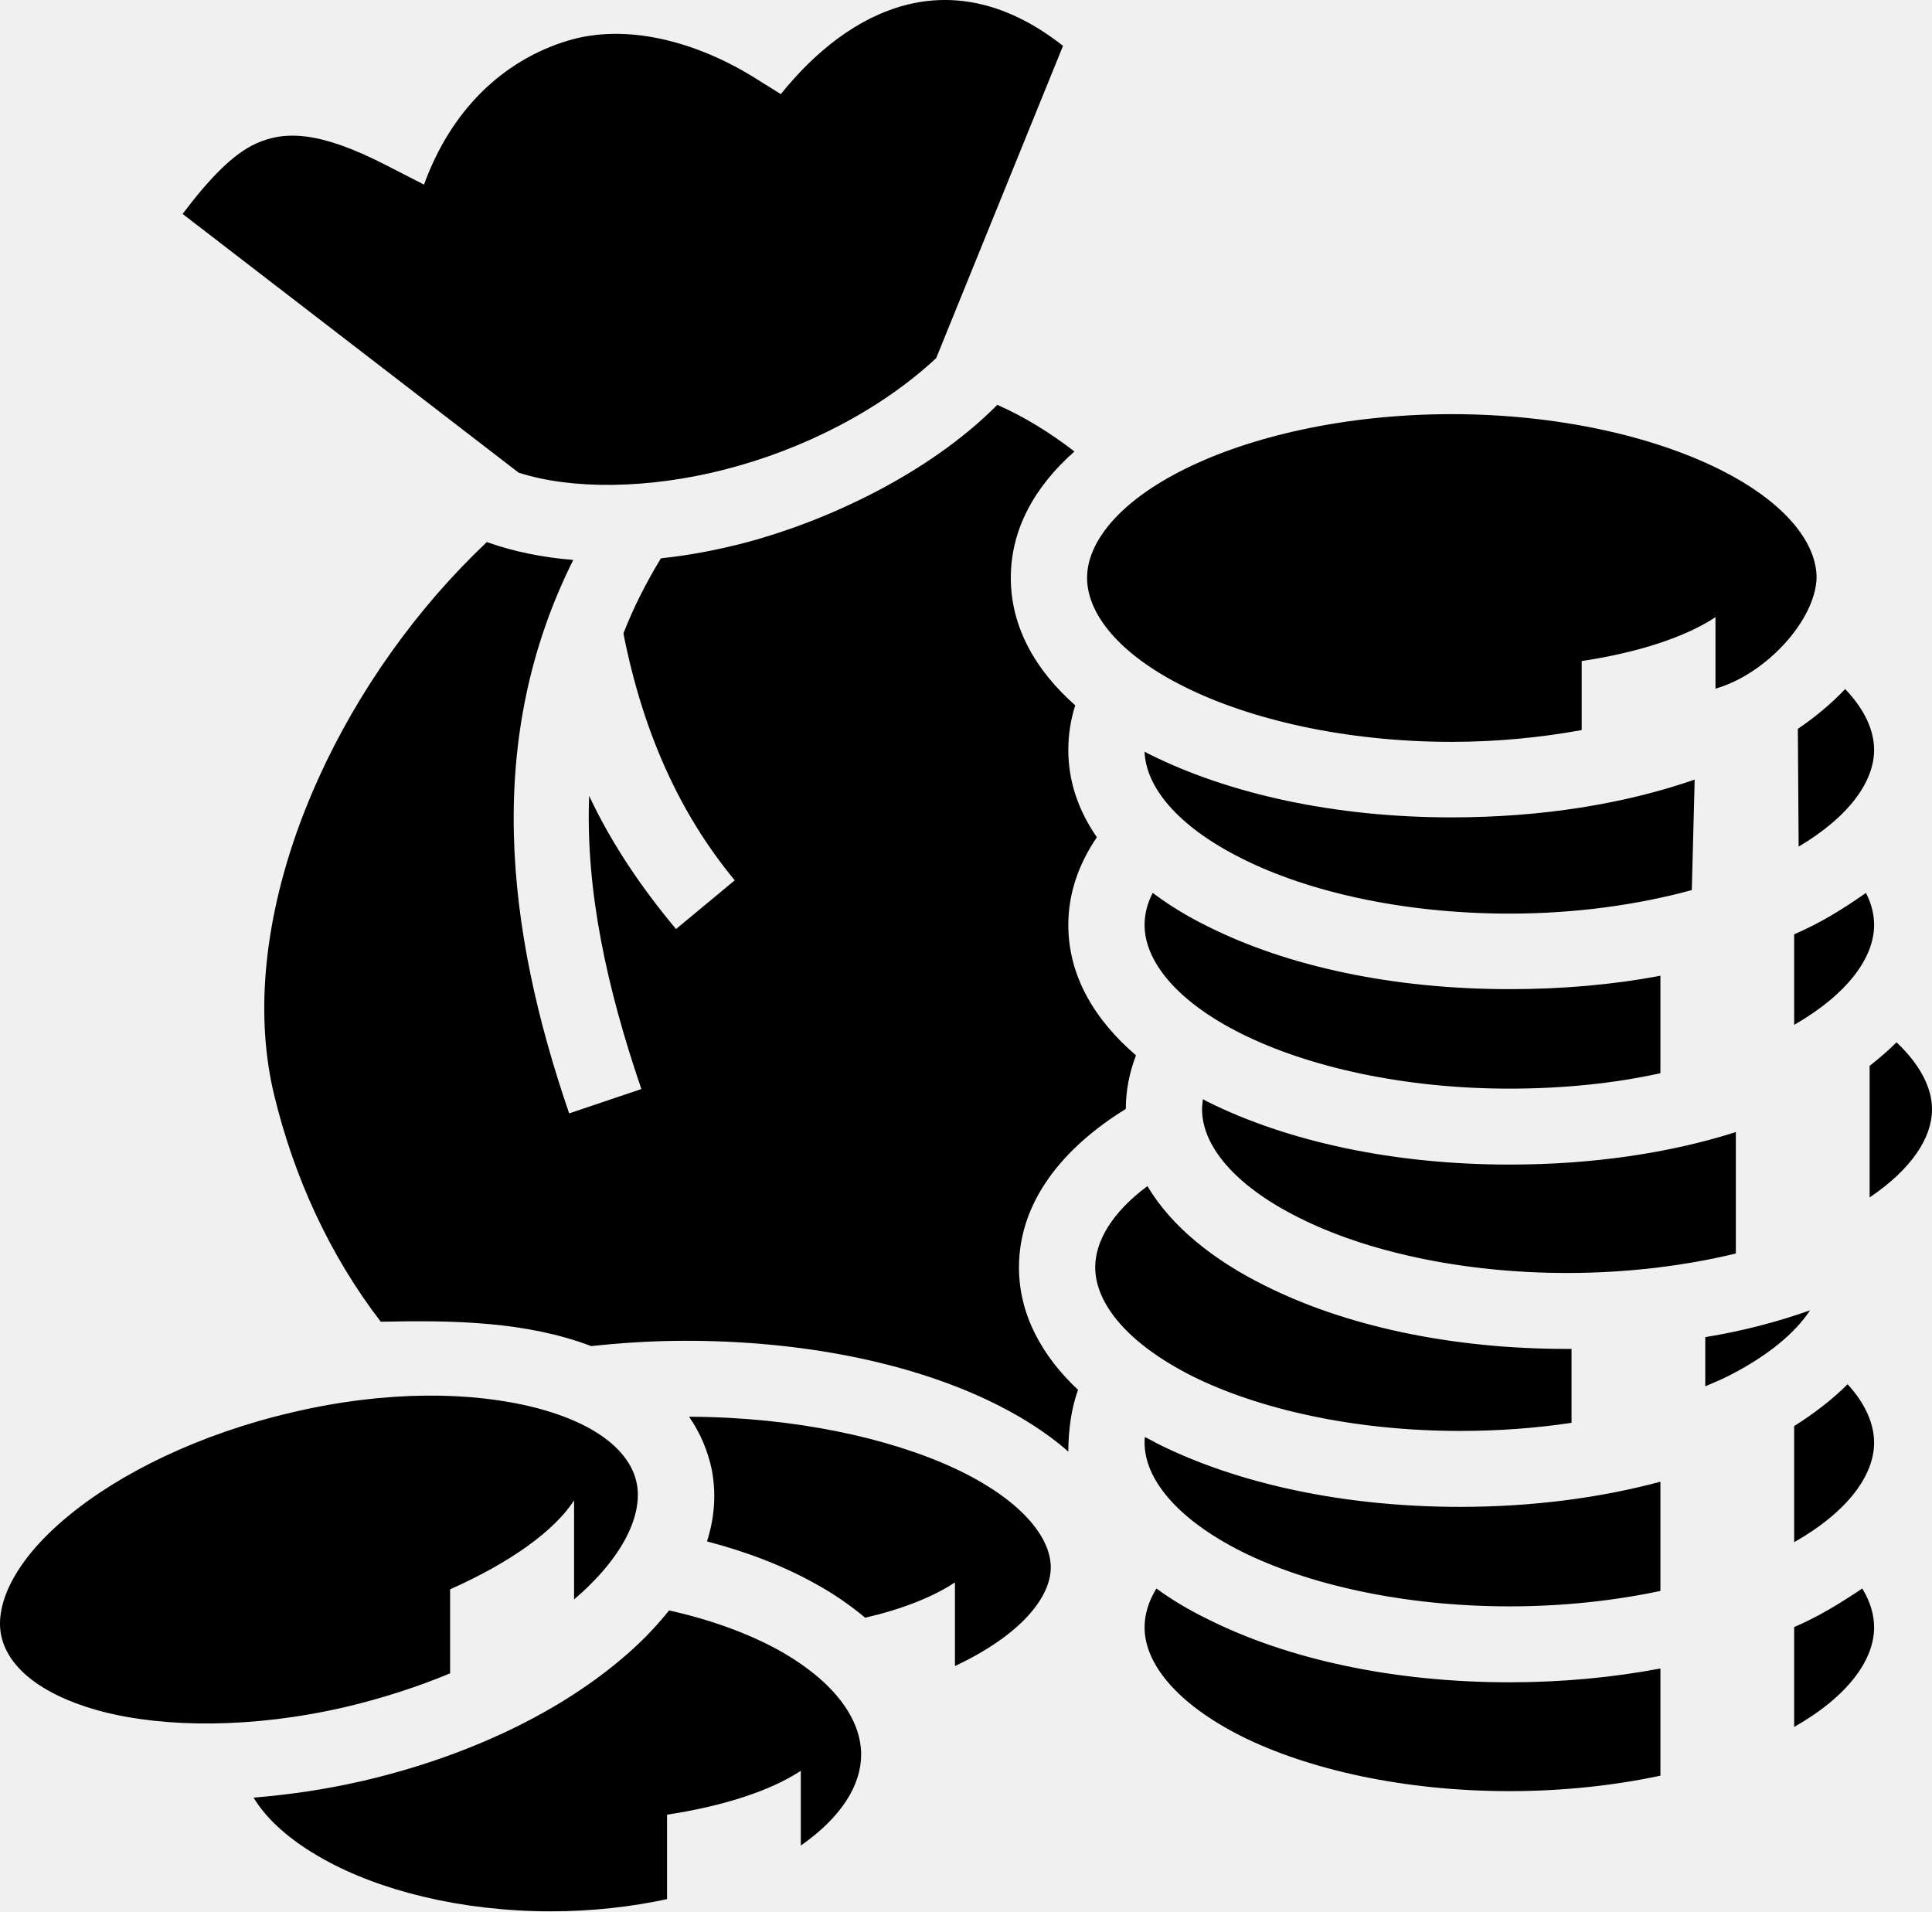
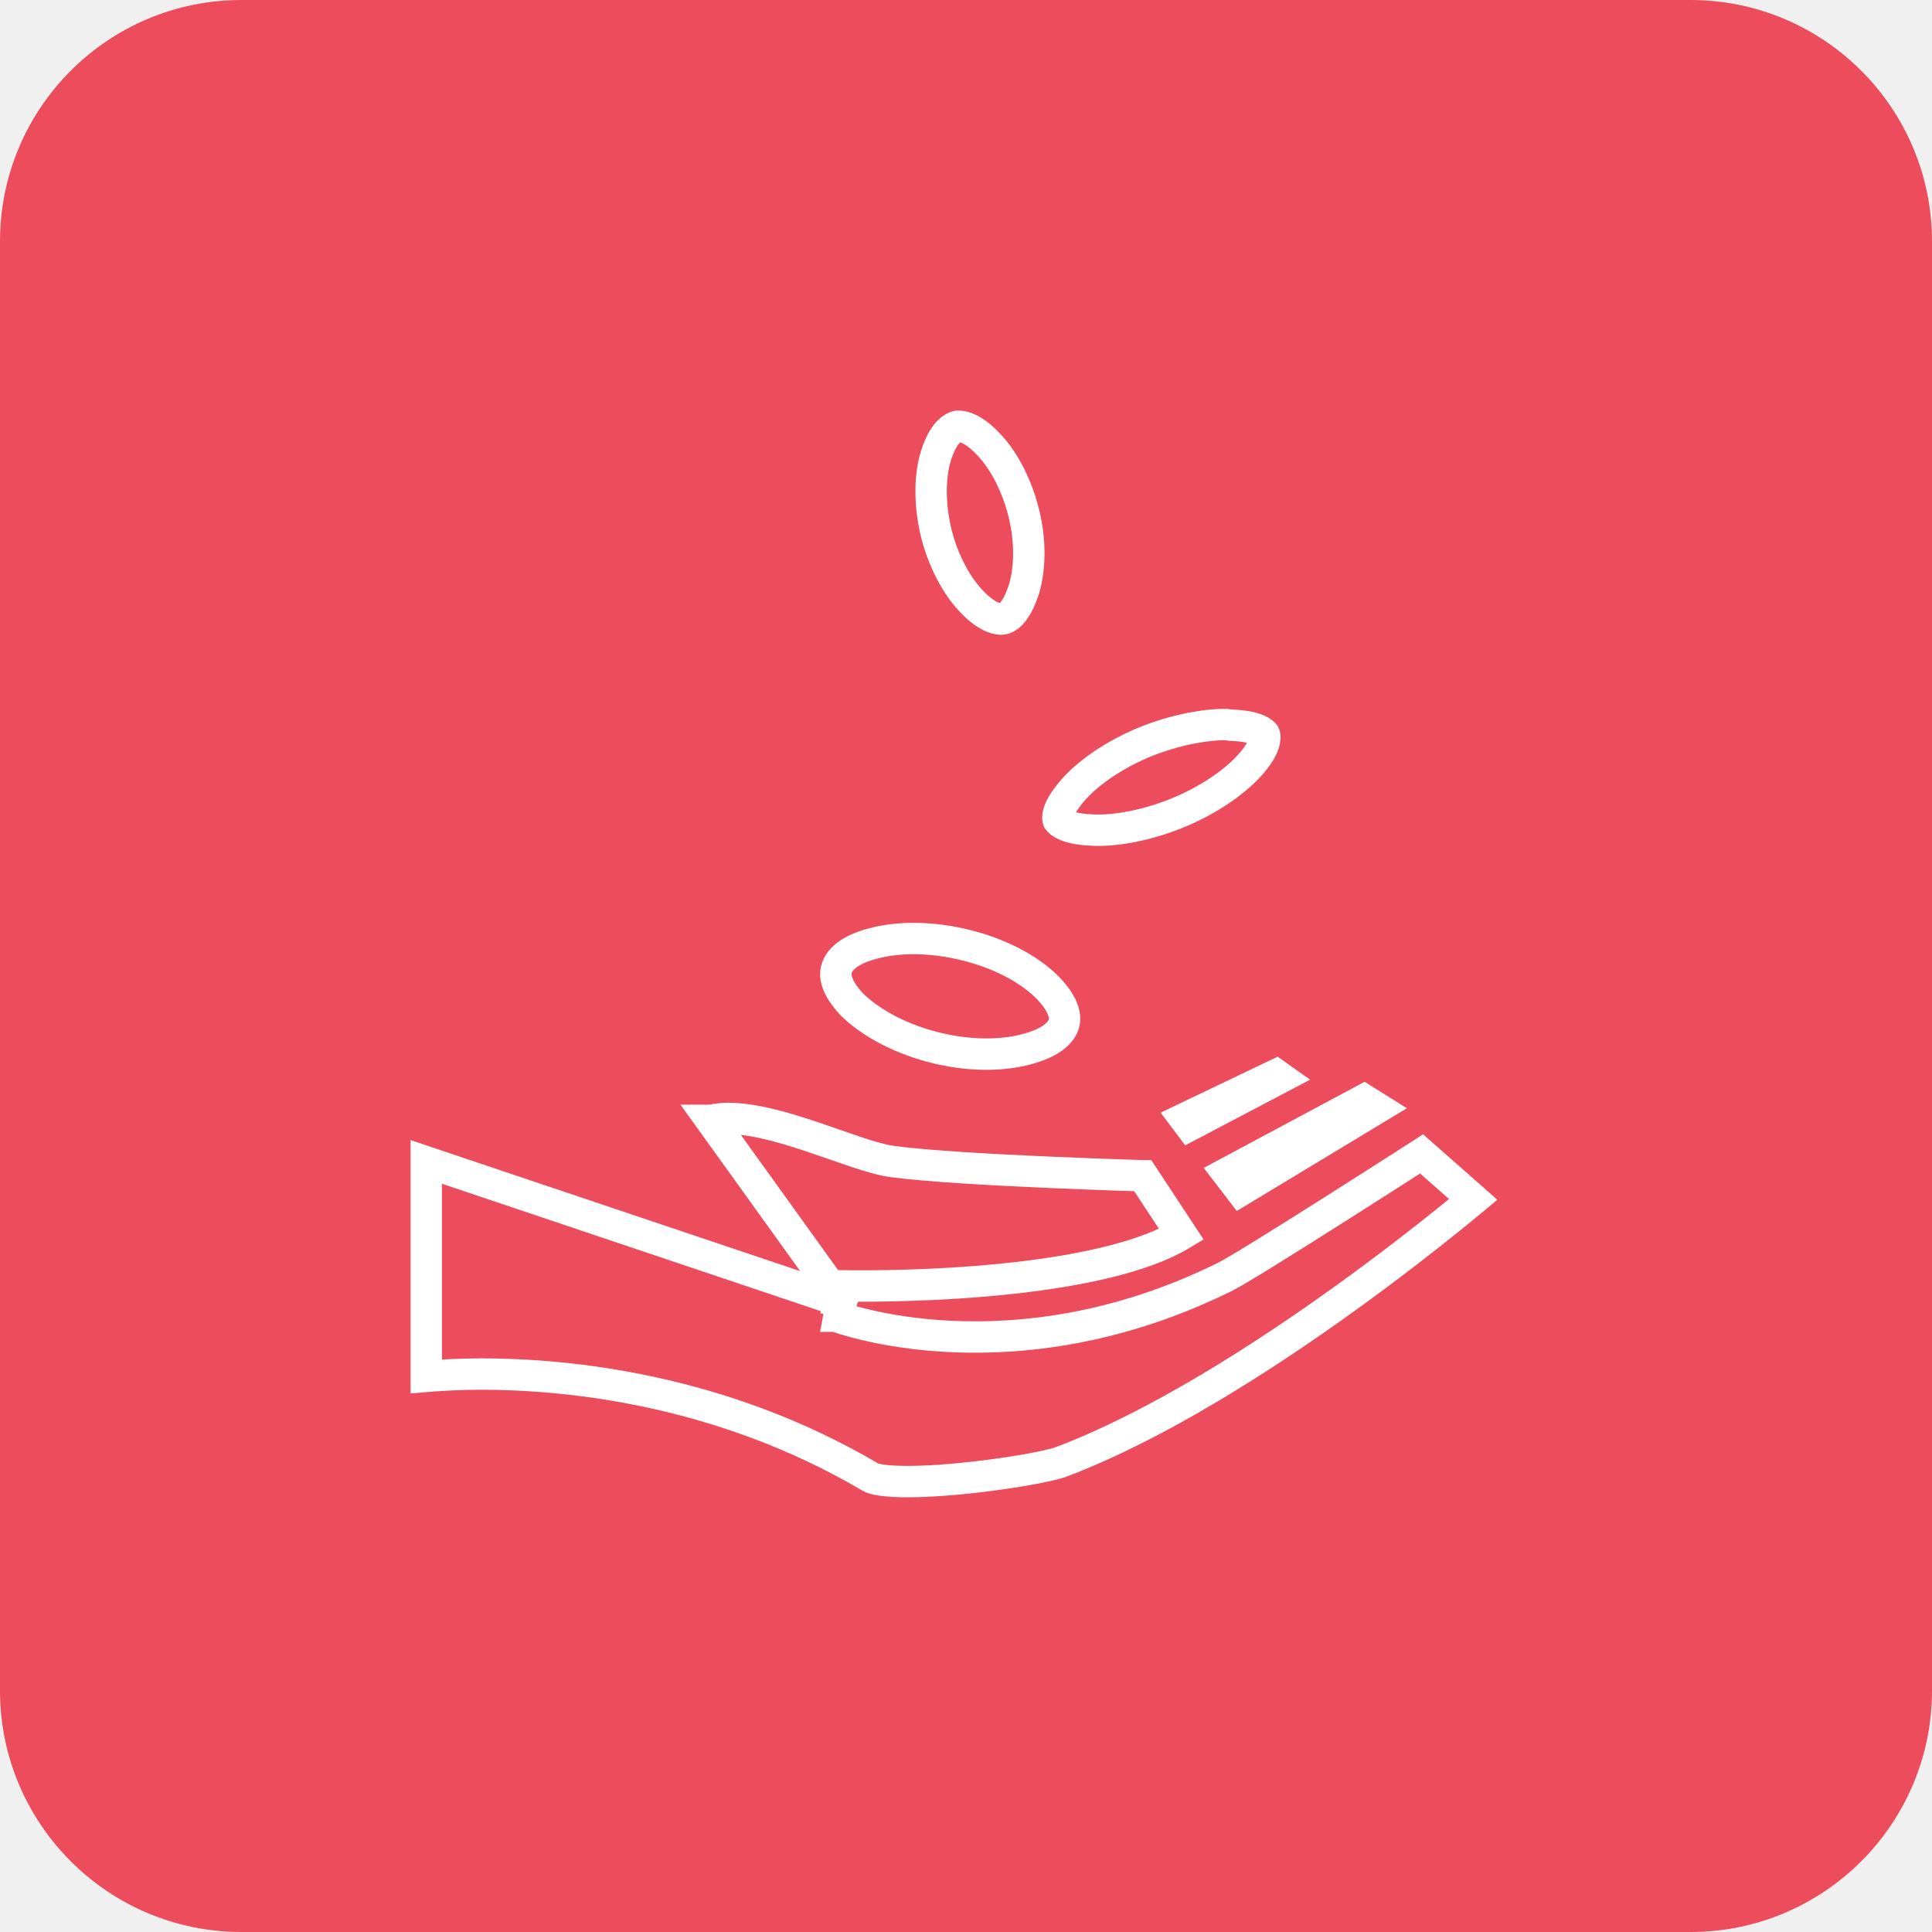
- <svg xmlns="http://www.w3.org/2000/svg" width="93" height="92" viewBox="0 0 93 92" fill="none">
-   <path d="M37.586 4.531L36.212 3.673C33.523 2.031 30.166 1.078 27.281 1.973C24.179 2.934 21.706 5.313 20.41 8.886L18.565 7.94C15.385 6.31 13.72 6.285 12.341 6.902C11.239 7.393 10.091 8.573 8.79 10.297L24.964 22.75C27.497 23.571 31.206 23.551 34.916 22.593C38.646 21.636 42.356 19.759 45.065 17.238L51.17 2.207C45.791 -2.024 40.884 0.427 37.586 4.531ZM48.009 19.486C44.672 22.848 39.706 25.115 35.839 26.131C34.485 26.483 33.13 26.737 31.815 26.874C31.089 28.066 30.48 29.278 30.009 30.49C30.951 35.259 32.718 39.168 35.368 42.374L32.541 44.719C30.912 42.765 29.459 40.654 28.36 38.308C28.183 42.843 29.204 47.534 30.873 52.42L27.398 53.593C24.336 44.68 23.296 35.552 27.595 26.952C26.142 26.835 24.768 26.561 23.492 26.112L23.433 26.092C22.589 26.893 21.784 27.734 21.019 28.613C14.822 35.767 11.408 45.286 13.194 52.694C14.15 56.661 15.864 60.414 18.329 63.62C21.941 63.542 25.357 63.62 28.458 64.793C29.93 64.636 31.442 64.538 33.012 64.538C38.607 64.538 43.671 65.574 47.499 67.373C48.991 68.076 50.345 68.917 51.425 69.874C51.425 68.838 51.582 67.724 51.896 66.903C50.149 65.262 49.05 63.268 49.05 61.001C49.05 57.854 51.15 55.254 54.193 53.378C54.193 52.479 54.369 51.619 54.683 50.798C52.701 49.097 51.425 46.986 51.425 44.524C51.425 42.98 51.935 41.572 52.799 40.302C51.935 39.051 51.425 37.644 51.425 36.099C51.425 35.337 51.543 34.634 51.758 33.95C49.854 32.269 48.657 30.197 48.657 27.812C48.657 25.447 49.835 23.395 51.719 21.733C50.561 20.834 49.325 20.072 48.009 19.486ZM69.876 19.935C64.773 19.935 60.16 21.01 57 22.593C53.82 24.177 52.328 26.131 52.328 27.812C52.328 29.513 53.82 31.467 57 33.05C60.16 34.634 64.773 35.709 69.876 35.709C72.095 35.709 74.195 35.494 76.138 35.142V31.819C78.867 31.409 81.124 30.666 82.577 29.708V33.148C85.03 32.444 87.386 29.845 87.445 27.812C87.445 26.131 85.953 24.177 82.773 22.593C79.593 21.01 75 19.935 69.876 19.935ZM88.819 33.168C88.171 33.852 87.406 34.497 86.542 35.083L86.581 40.751C89.055 39.285 90.213 37.585 90.213 36.099C90.213 35.161 89.761 34.145 88.819 33.168ZM55.096 36.178C55.154 37.859 56.646 39.755 59.767 41.318C62.947 42.921 67.541 43.976 72.664 43.976C75.864 43.976 78.867 43.546 81.438 42.843L81.576 37.526C78.199 38.699 74.195 39.344 69.876 39.344C64.282 39.344 59.198 38.23 55.351 36.315C55.252 36.275 55.174 36.217 55.096 36.178ZM55.488 42.98C55.213 43.507 55.096 44.035 55.096 44.524C55.096 46.224 56.587 48.179 59.767 49.762C62.947 51.345 67.541 52.401 72.664 52.401C75.255 52.401 77.709 52.147 79.927 51.658V46.967C77.65 47.397 75.216 47.612 72.664 47.612C67.05 47.612 61.966 46.517 58.118 44.582C57.157 44.113 56.273 43.566 55.488 42.98ZM89.82 42.98C88.623 43.82 87.582 44.446 86.365 44.973V49.332C88.976 47.827 90.213 46.068 90.213 44.524C90.213 44.035 90.095 43.507 89.82 42.98ZM91.292 50.172C90.9 50.563 90.468 50.935 89.997 51.306V57.639C92.019 56.271 93 54.766 93 53.397C93 52.361 92.431 51.247 91.292 50.172ZM57.903 52.909C57.883 53.085 57.863 53.241 57.863 53.397C57.863 55.098 59.355 57.033 62.535 58.616C65.715 60.219 70.328 61.274 75.432 61.274C78.356 61.274 81.144 60.922 83.558 60.336V54.492C80.359 55.508 76.649 56.056 72.664 56.056C67.05 56.056 61.966 54.941 58.118 53.026C58.04 52.987 57.981 52.948 57.903 52.909ZM55.233 57.092C53.525 58.362 52.72 59.75 52.72 61.001C52.72 62.701 54.212 64.636 57.392 66.239C60.572 67.822 65.165 68.877 70.289 68.877C72.153 68.877 73.959 68.741 75.648 68.487V64.929H75.432C69.818 64.929 64.734 63.815 60.886 61.88C58.432 60.668 56.391 59.046 55.233 57.092ZM87.131 63.072C85.58 63.62 83.892 64.069 82.086 64.362V66.728C82.459 66.571 82.832 66.415 83.185 66.239C85.109 65.262 86.404 64.167 87.131 63.072ZM88.937 66.63C88.191 67.373 87.327 68.037 86.365 68.643V74.233C88.976 72.748 90.213 70.988 90.213 69.444C90.213 68.545 89.8 67.568 88.937 66.63ZM20.489 67.177C18.487 67.197 16.327 67.451 14.09 67.978C9.612 69.014 5.763 70.91 3.25 73.002C0.738 75.073 -0.244 77.184 0.051 78.689C0.345 80.194 1.896 81.582 4.919 82.384C7.932 83.165 12.146 83.204 16.622 82.168C18.428 81.739 20.116 81.191 21.666 80.546V76.5C24.532 75.23 26.672 73.705 27.634 72.22V76.989C30.009 74.956 30.932 72.924 30.657 71.438C30.382 69.933 28.812 68.545 25.789 67.763C24.277 67.373 22.471 67.157 20.489 67.177ZM33.169 68.193C33.699 68.956 34.072 69.816 34.269 70.773C34.485 71.946 34.386 73.08 34.033 74.194C35.976 74.702 37.743 75.386 39.274 76.246C40.138 76.715 40.943 77.282 41.649 77.868C43.416 77.458 44.908 76.872 45.968 76.168V80.194C49.128 78.709 50.581 76.891 50.581 75.445C50.581 73.979 49.128 72.161 45.948 70.676C42.788 69.21 38.234 68.213 33.169 68.193ZM55.115 69.171C55.096 69.249 55.096 69.347 55.096 69.444C55.096 71.145 56.587 73.08 59.767 74.683C62.947 76.266 67.541 77.321 72.664 77.321C75.255 77.321 77.709 77.048 79.927 76.579V71.321C77.022 72.103 73.743 72.532 70.289 72.532C64.675 72.532 59.591 71.418 55.743 69.503C55.527 69.386 55.311 69.268 55.115 69.171ZM55.665 76.461C55.272 77.106 55.096 77.732 55.096 78.338C55.096 80.038 56.587 81.973 59.767 83.576C62.947 85.159 67.541 86.215 72.664 86.215C75.255 86.215 77.709 85.941 79.927 85.472V80.312C77.65 80.742 75.216 80.976 72.664 80.976C67.05 80.976 61.966 79.862 58.118 77.927C57.235 77.497 56.411 77.008 55.665 76.461ZM89.643 76.461C88.505 77.224 87.504 77.829 86.365 78.318V83.126C88.976 81.641 90.213 79.882 90.213 78.338C90.213 77.732 90.036 77.106 89.643 76.461ZM32.208 77.517C31.52 78.377 30.716 79.198 29.813 79.94C26.751 82.501 22.432 84.573 17.446 85.726C15.668 86.136 13.901 86.39 12.205 86.527C12.833 87.563 13.938 88.579 15.556 89.479C18.231 90.984 22.157 92 26.515 92C28.498 92 30.382 91.785 32.109 91.414V87.348C34.818 86.938 37.095 86.195 38.548 85.237V88.834C40.511 87.465 41.453 85.921 41.453 84.455C41.453 82.755 40.177 80.937 37.488 79.432C36.035 78.631 34.229 77.966 32.208 77.517Z" fill="black" />
+ <svg xmlns="http://www.w3.org/2000/svg" width="80" height="80" viewBox="0 0 80 80" fill="none">
+   <rect width="80" height="80" rx="10" fill="#ED4C5C" />
+   <path d="M34.839 53.893L34.608 54.5L34.856 53.243L34.856 53.243L34.856 53.243L34.857 53.243L34.863 53.243L34.886 53.244L34.978 53.245C35.06 53.247 35.182 53.248 35.338 53.25C35.651 53.252 36.102 53.252 36.657 53.243C37.766 53.224 39.28 53.17 40.905 53.027C42.532 52.884 44.255 52.652 45.786 52.283C47.049 51.979 48.133 51.592 48.922 51.116L47.321 48.686L47.316 48.686C47.096 48.679 46.778 48.669 46.389 48.656C45.61 48.629 44.542 48.59 43.386 48.539C41.088 48.438 38.403 48.29 36.975 48.099C36.544 48.043 36.023 47.888 35.487 47.712C35.199 47.616 34.875 47.503 34.542 47.387C34.267 47.292 33.987 47.194 33.717 47.103C32.454 46.676 31.184 46.312 30.15 46.312H30.149C29.912 46.311 29.676 46.338 29.446 46.391C29.445 46.391 29.445 46.391 29.444 46.391L34.839 53.893ZM34.839 53.893C34.608 54.5 34.608 54.5 34.608 54.501L34.609 54.501L34.611 54.502L34.617 54.504L34.637 54.511C34.654 54.517 34.677 54.526 34.707 54.536C34.767 54.557 34.852 54.585 34.963 54.62C35.185 54.688 35.506 54.78 35.917 54.875C36.739 55.066 37.919 55.272 39.374 55.34C42.285 55.476 46.295 55.062 50.716 52.874C50.992 52.738 51.675 52.326 52.501 51.815C53.346 51.292 54.381 50.64 55.384 50.003C56.388 49.367 57.362 48.745 58.084 48.282C58.398 48.081 58.665 47.91 58.866 47.781L61.004 49.666C60.736 49.889 60.378 50.183 59.945 50.531C58.912 51.362 57.451 52.5 55.74 53.734C52.305 56.21 47.904 59.034 43.94 60.534L43.939 60.534C43.617 60.657 42.616 60.864 41.346 61.041C40.101 61.216 38.687 61.35 37.581 61.35C37.166 61.35 36.811 61.331 36.532 61.293C36.233 61.252 36.093 61.197 36.053 61.172L36.046 61.167L36.039 61.163C29.852 57.516 23.512 56.896 19.921 56.896L19.918 56.896C18.987 56.901 18.24 56.944 17.723 56.987C17.698 56.99 17.674 56.992 17.65 56.994V48.112L34.839 53.893ZM38.834 18.648C39.125 17.856 39.501 17.677 39.636 17.651C39.637 17.651 39.638 17.651 39.639 17.651C39.644 17.65 39.65 17.65 39.659 17.65L39.689 17.65C39.903 17.65 40.322 17.764 40.866 18.33L40.871 18.336L40.877 18.341C41.51 18.968 42.112 20.042 42.421 21.359C42.719 22.658 42.62 23.858 42.317 24.633L42.317 24.633L42.313 24.643C42.012 25.452 41.651 25.611 41.532 25.629L41.524 25.63L41.515 25.631C41.375 25.656 40.926 25.613 40.286 24.959L40.286 24.959L40.28 24.953C39.644 24.319 39.034 23.234 38.735 21.938C38.444 20.617 38.528 19.435 38.83 18.659L38.83 18.659L38.834 18.648ZM44.246 32.94L44.246 32.94L44.253 32.931C44.792 32.222 45.825 31.415 47.227 30.798C48.43 30.285 49.659 30.03 50.608 30.002C50.758 30.002 50.831 30.004 50.913 30.02L50.962 30.029L51.011 30.031C52.067 30.067 52.331 30.366 52.354 30.409L52.354 30.409L52.358 30.415C52.364 30.427 52.499 30.75 51.941 31.458L51.939 31.461C51.398 32.156 50.344 32.974 48.951 33.582C47.557 34.18 46.166 34.428 45.183 34.369L45.183 34.369L45.172 34.368C44.176 34.325 43.872 34.039 43.818 33.961C43.804 33.925 43.712 33.618 44.246 32.94ZM36.173 39.062L36.176 39.061C36.631 38.942 37.145 38.872 37.722 38.863C38.45 38.854 39.27 38.943 40.108 39.165L40.113 39.166C41.606 39.552 42.767 40.253 43.415 40.931C44.102 41.658 44.14 42.144 44.039 42.433L44.039 42.433L44.037 42.438C43.931 42.75 43.542 43.179 42.495 43.449L42.495 43.449L42.489 43.451C41.479 43.722 40.074 43.74 38.589 43.346L38.588 43.345C37.1 42.952 35.935 42.254 35.253 41.569C34.589 40.844 34.547 40.361 34.653 40.085L34.657 40.073L34.661 40.06C34.768 39.742 35.155 39.323 36.173 39.062ZM53.009 44.625L49.264 46.594L49.055 46.316L52.841 44.506L53.009 44.625ZM57.016 45.88L51.374 49.288L50.825 48.572L56.481 45.545L57.016 45.88Z" stroke="white" stroke-width="1.3" />
</svg>
